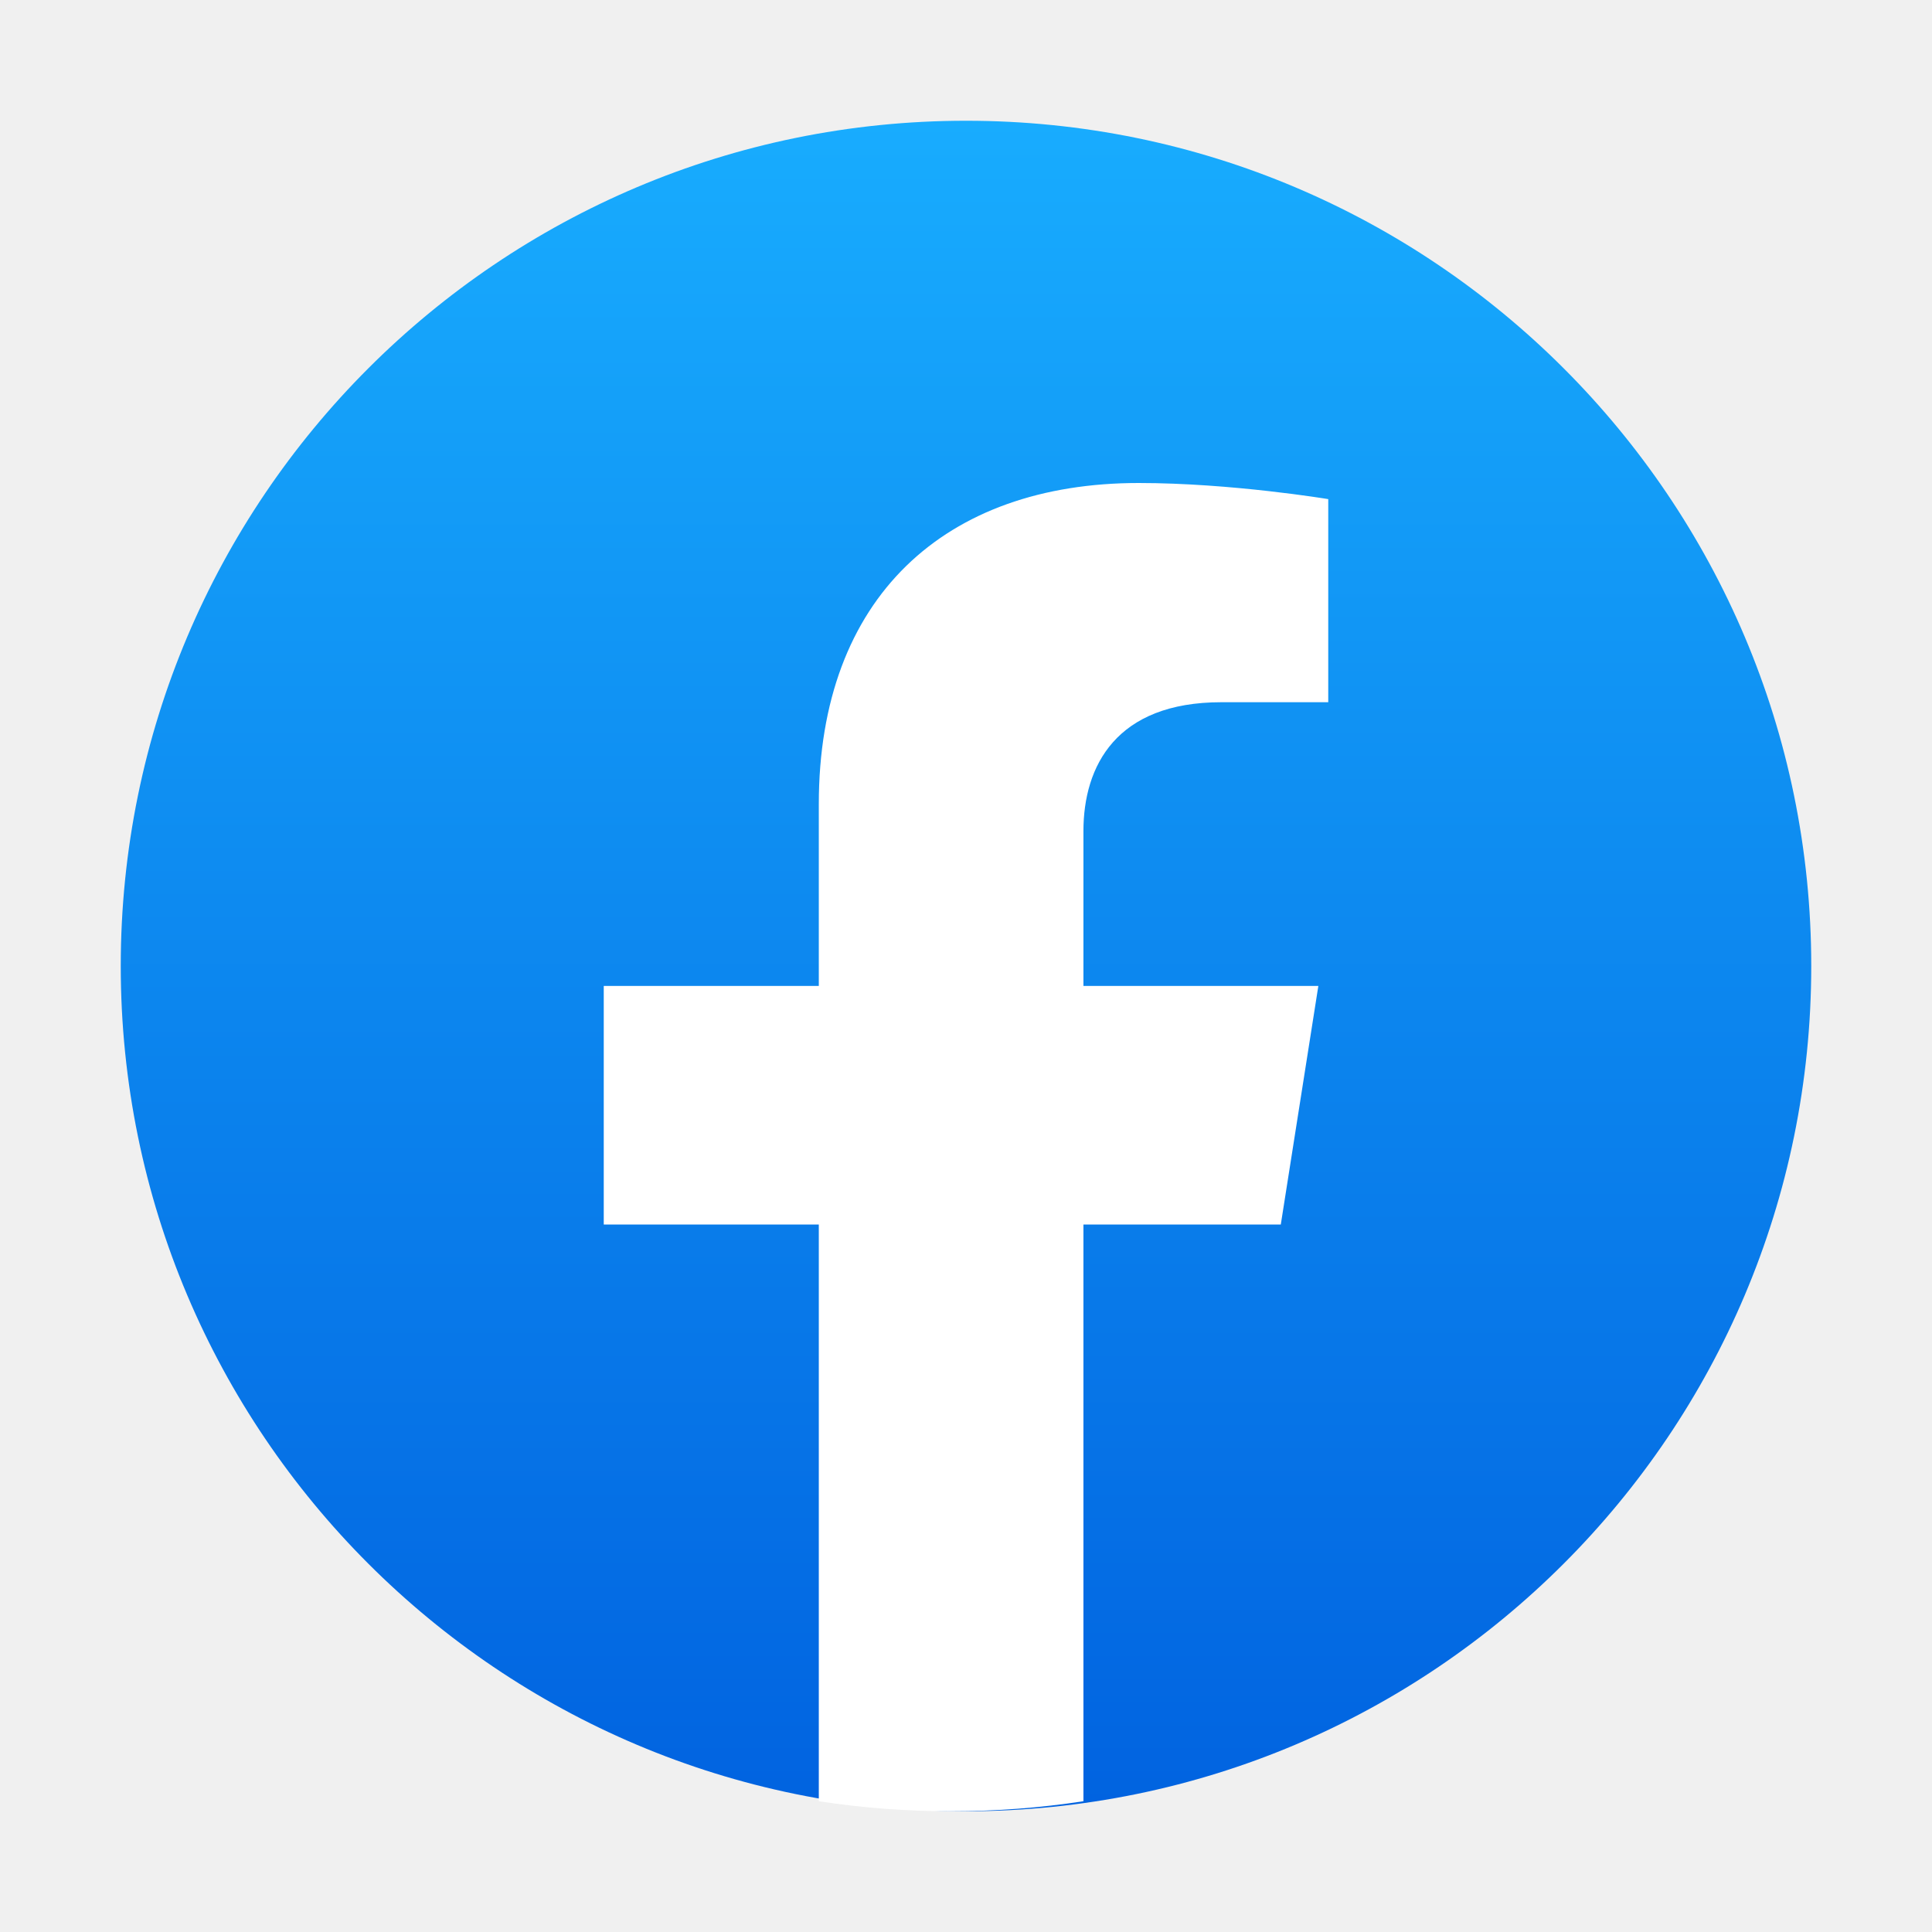
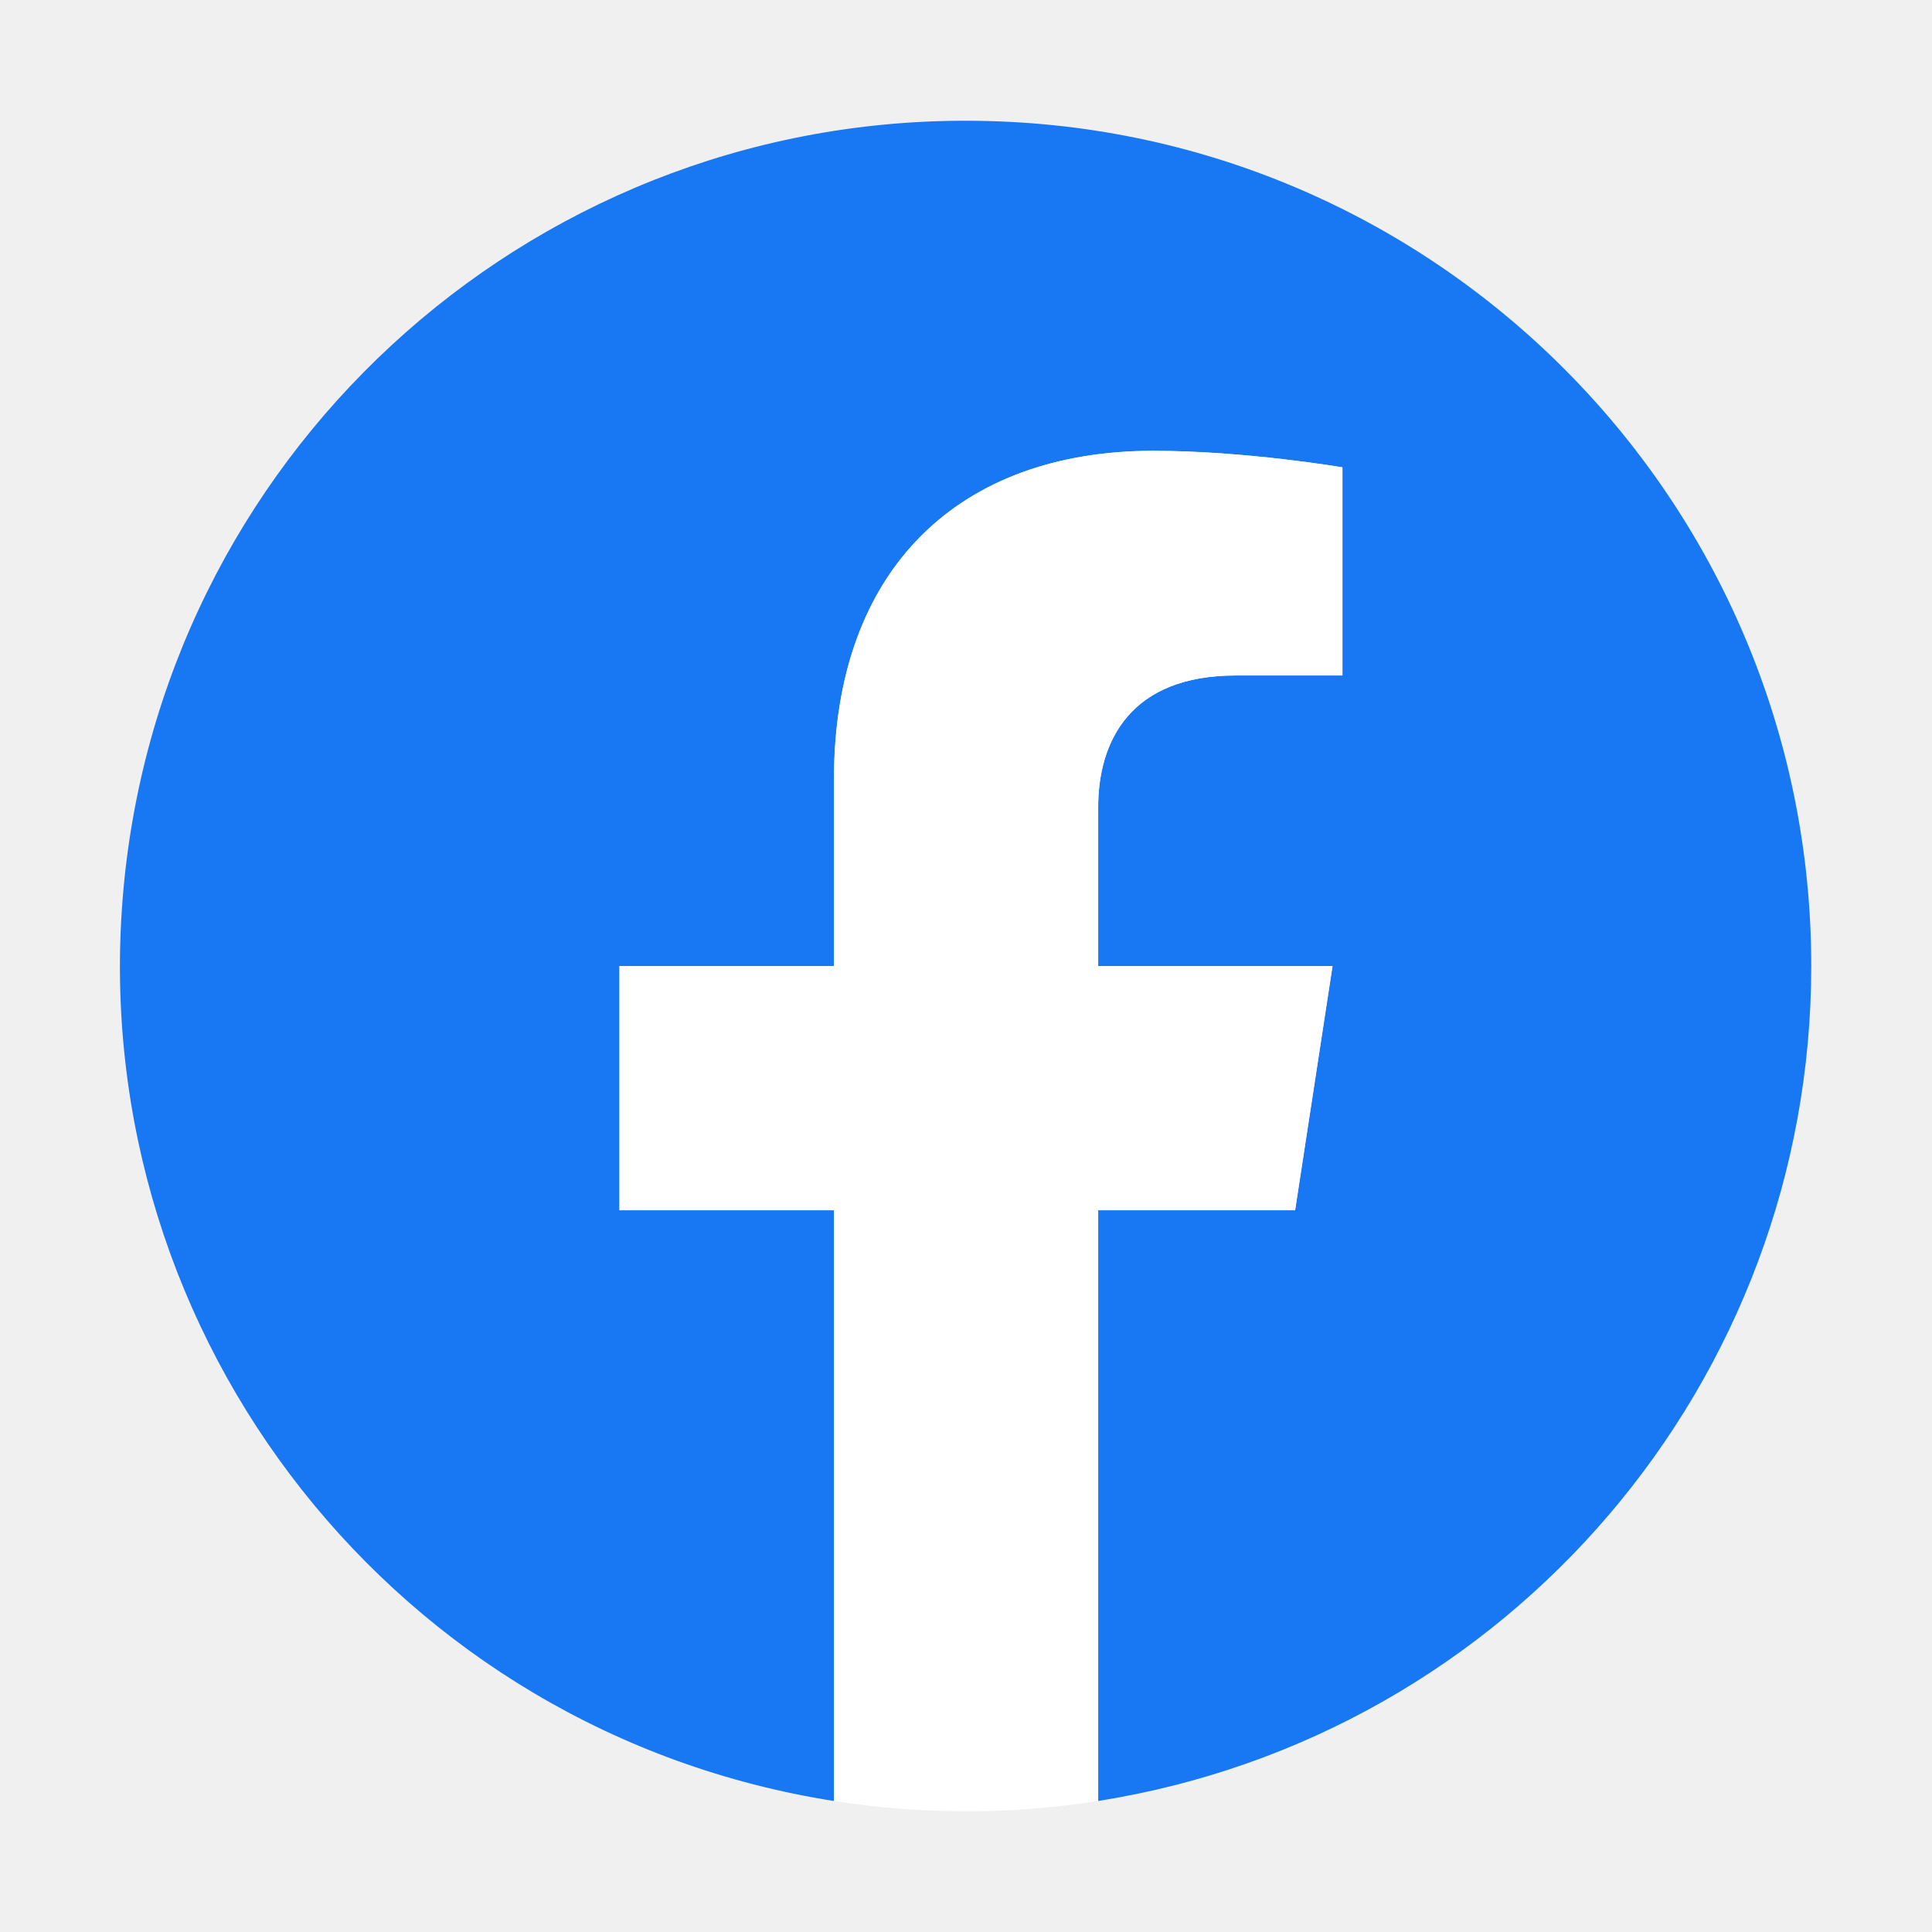
- <svg xmlns="http://www.w3.org/2000/svg" width="800px" height="800px" viewBox="0 0 32 32" fill="none">
-   <circle cx="16" cy="16" r="14" fill="url(#paint0_linear_87_7208)" />
-   <path d="M21.214 20.282L21.836 16.33H17.945V13.767C17.945 12.686 18.488 11.631 20.23 11.631H22V8.267C22 8.267 20.395 8 18.86 8C15.655 8 13.562 9.893 13.562 13.318V16.33H10V20.282H13.562V29.834C14.277 29.944 15.008 30 15.753 30C16.499 30 17.23 29.944 17.945 29.834V20.282H21.214Z" fill="white" />
-   <defs>
-     <linearGradient id="paint0_linear_87_7208" x1="16" y1="2" x2="16" y2="29.917" gradientUnits="userSpaceOnUse">
-       <stop stop-color="#18ACFE" />
-       <stop offset="1" stop-color="#0163E0" />
-     </linearGradient>
-   </defs>
+ <svg xmlns="http://www.w3.org/2000/svg" width="800px" height="800px" viewBox="0 0 16 16" fill="none">
+   <path fill="#1877F2" d="M15 8a7 7 0 00-7-7 7 7 0 00-1.094 13.915v-4.892H5.13V8h1.777V6.458c0-1.754 1.045-2.724 2.644-2.724.766 0 1.567.137 1.567.137v1.723h-.883c-.87 0-1.14.54-1.14 1.093V8h1.941l-.31 2.023H9.094v4.892A7.001 7.001 0 0015 8z" />
+   <path fill="#ffffff" d="M10.725 10.023L11.035 8H9.094V6.687c0-.553.27-1.093 1.14-1.093h.883V3.87s-.801-.137-1.567-.137c-1.6 0-2.644.97-2.644 2.724V8H5.13v2.023h1.777v4.892a7.037 7.037 0 002.188 0v-4.892h1.63z" />
</svg>
